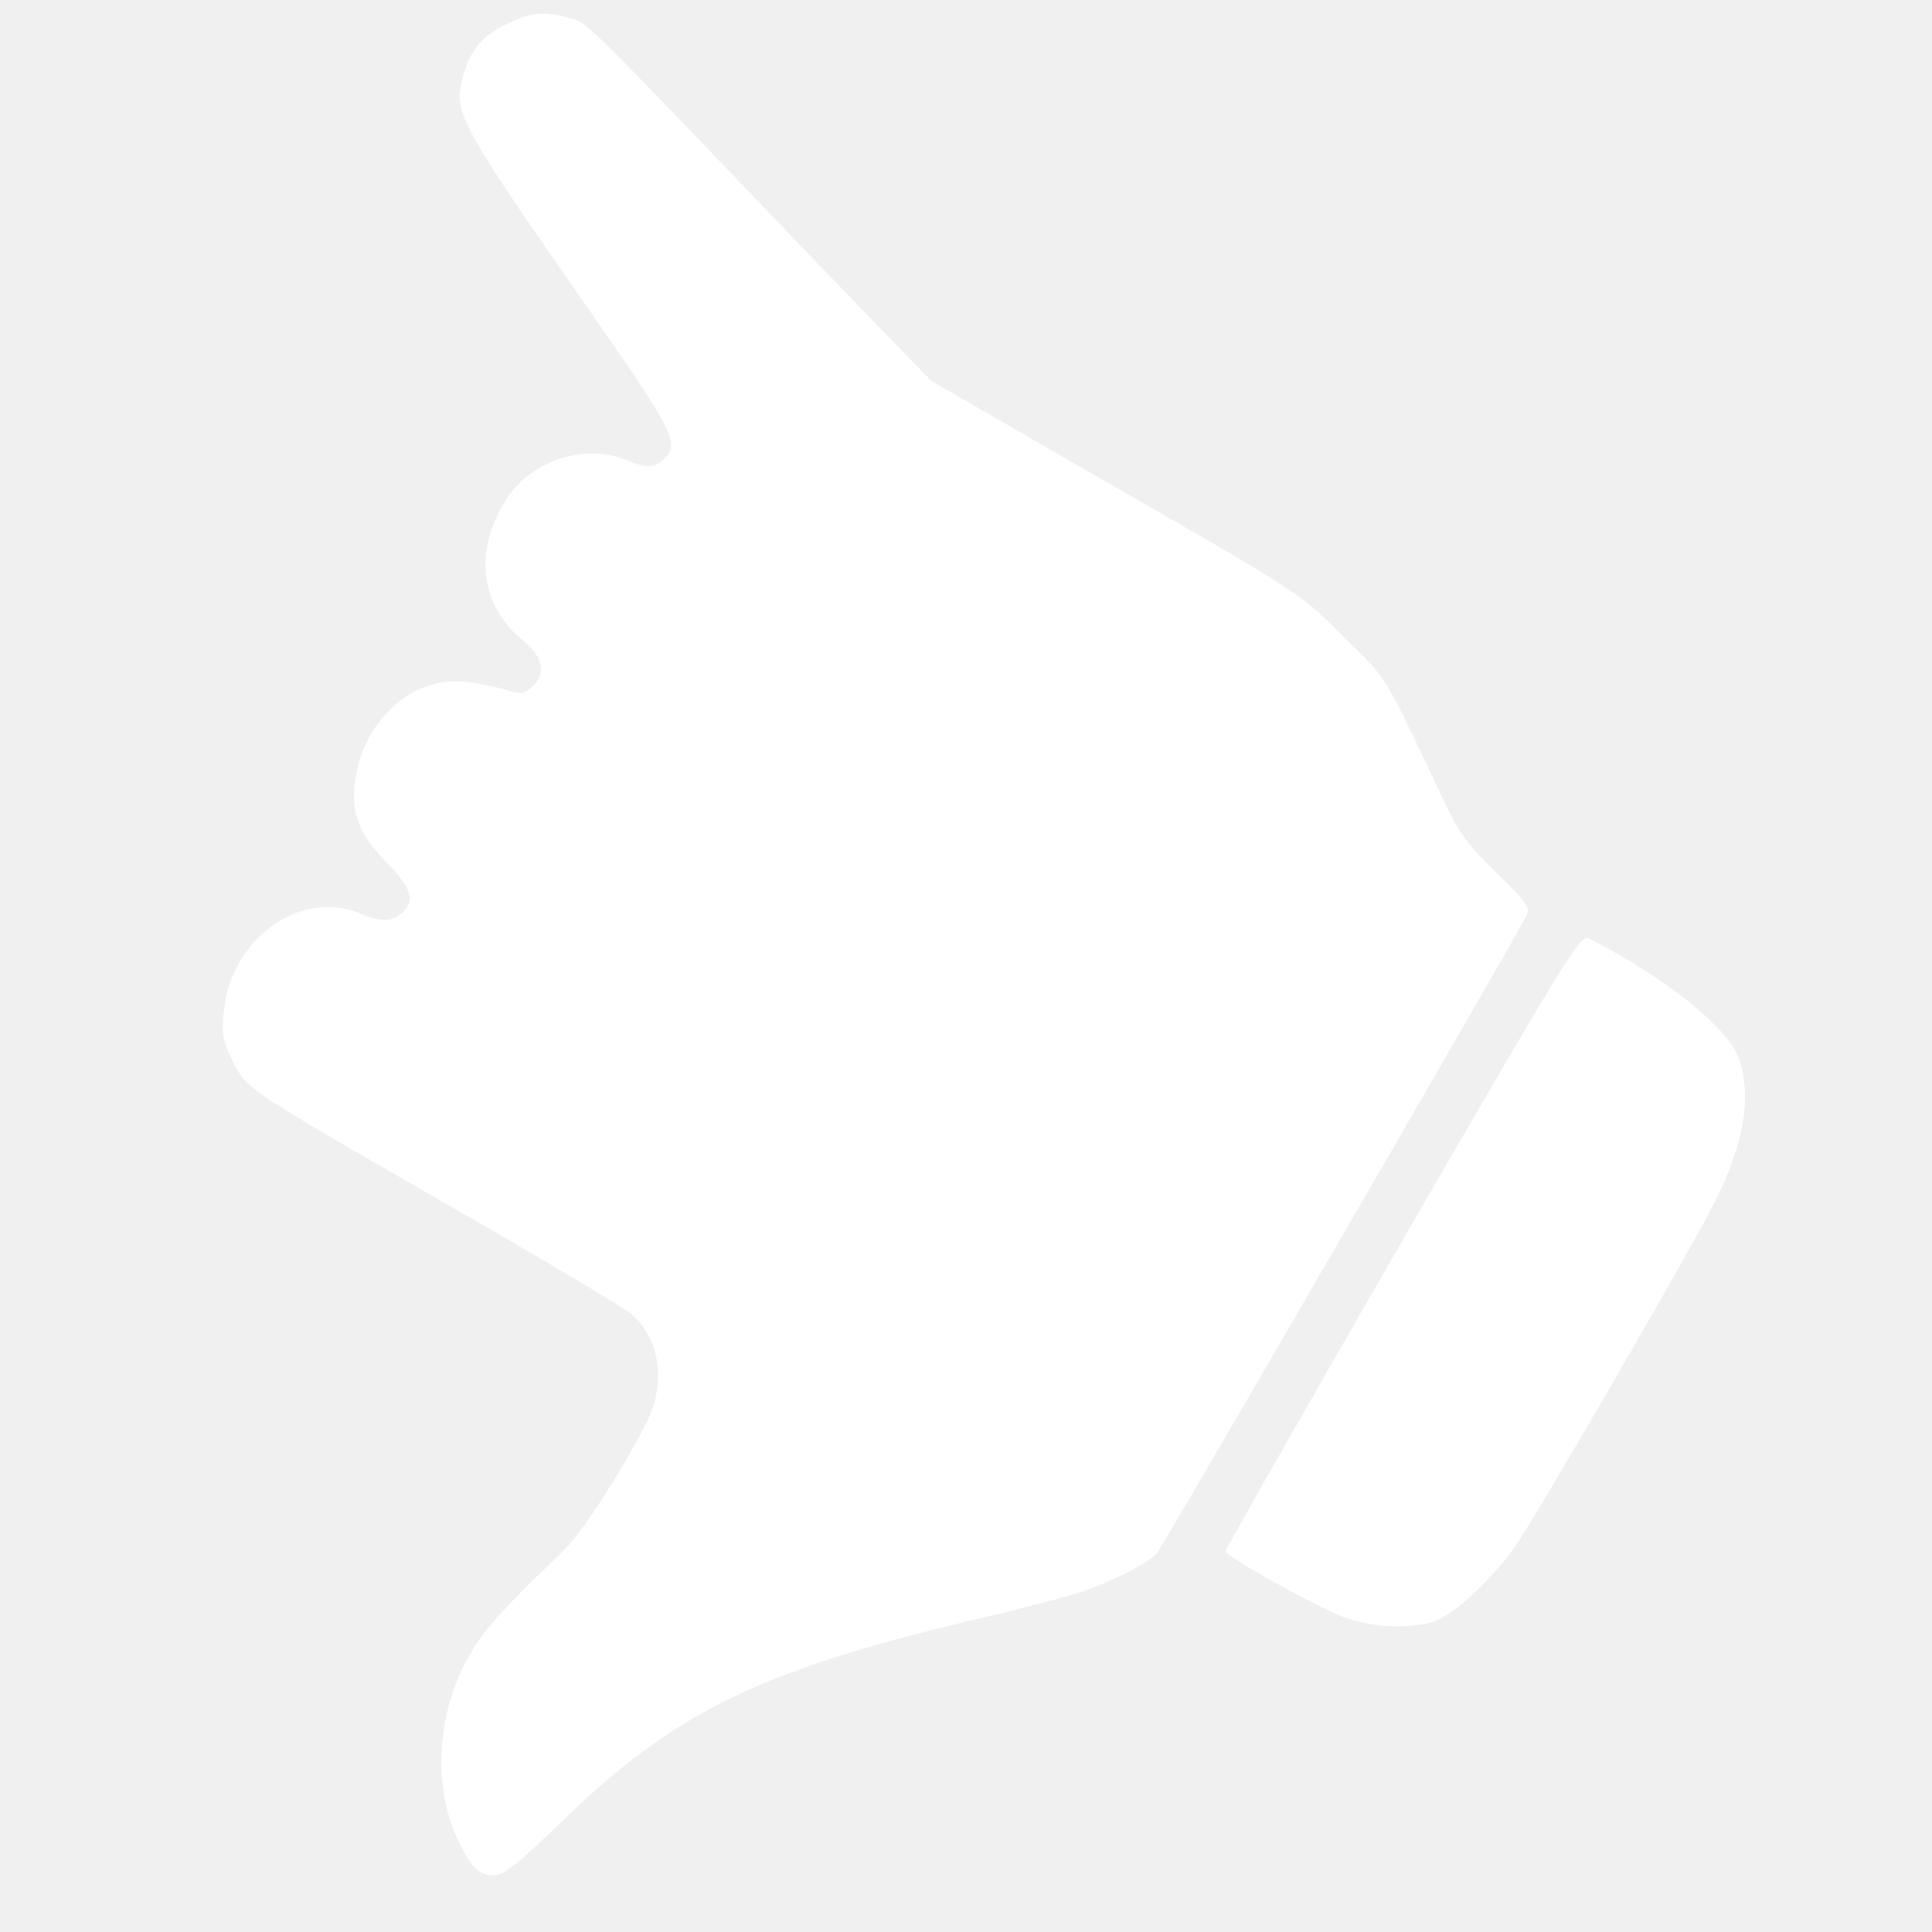
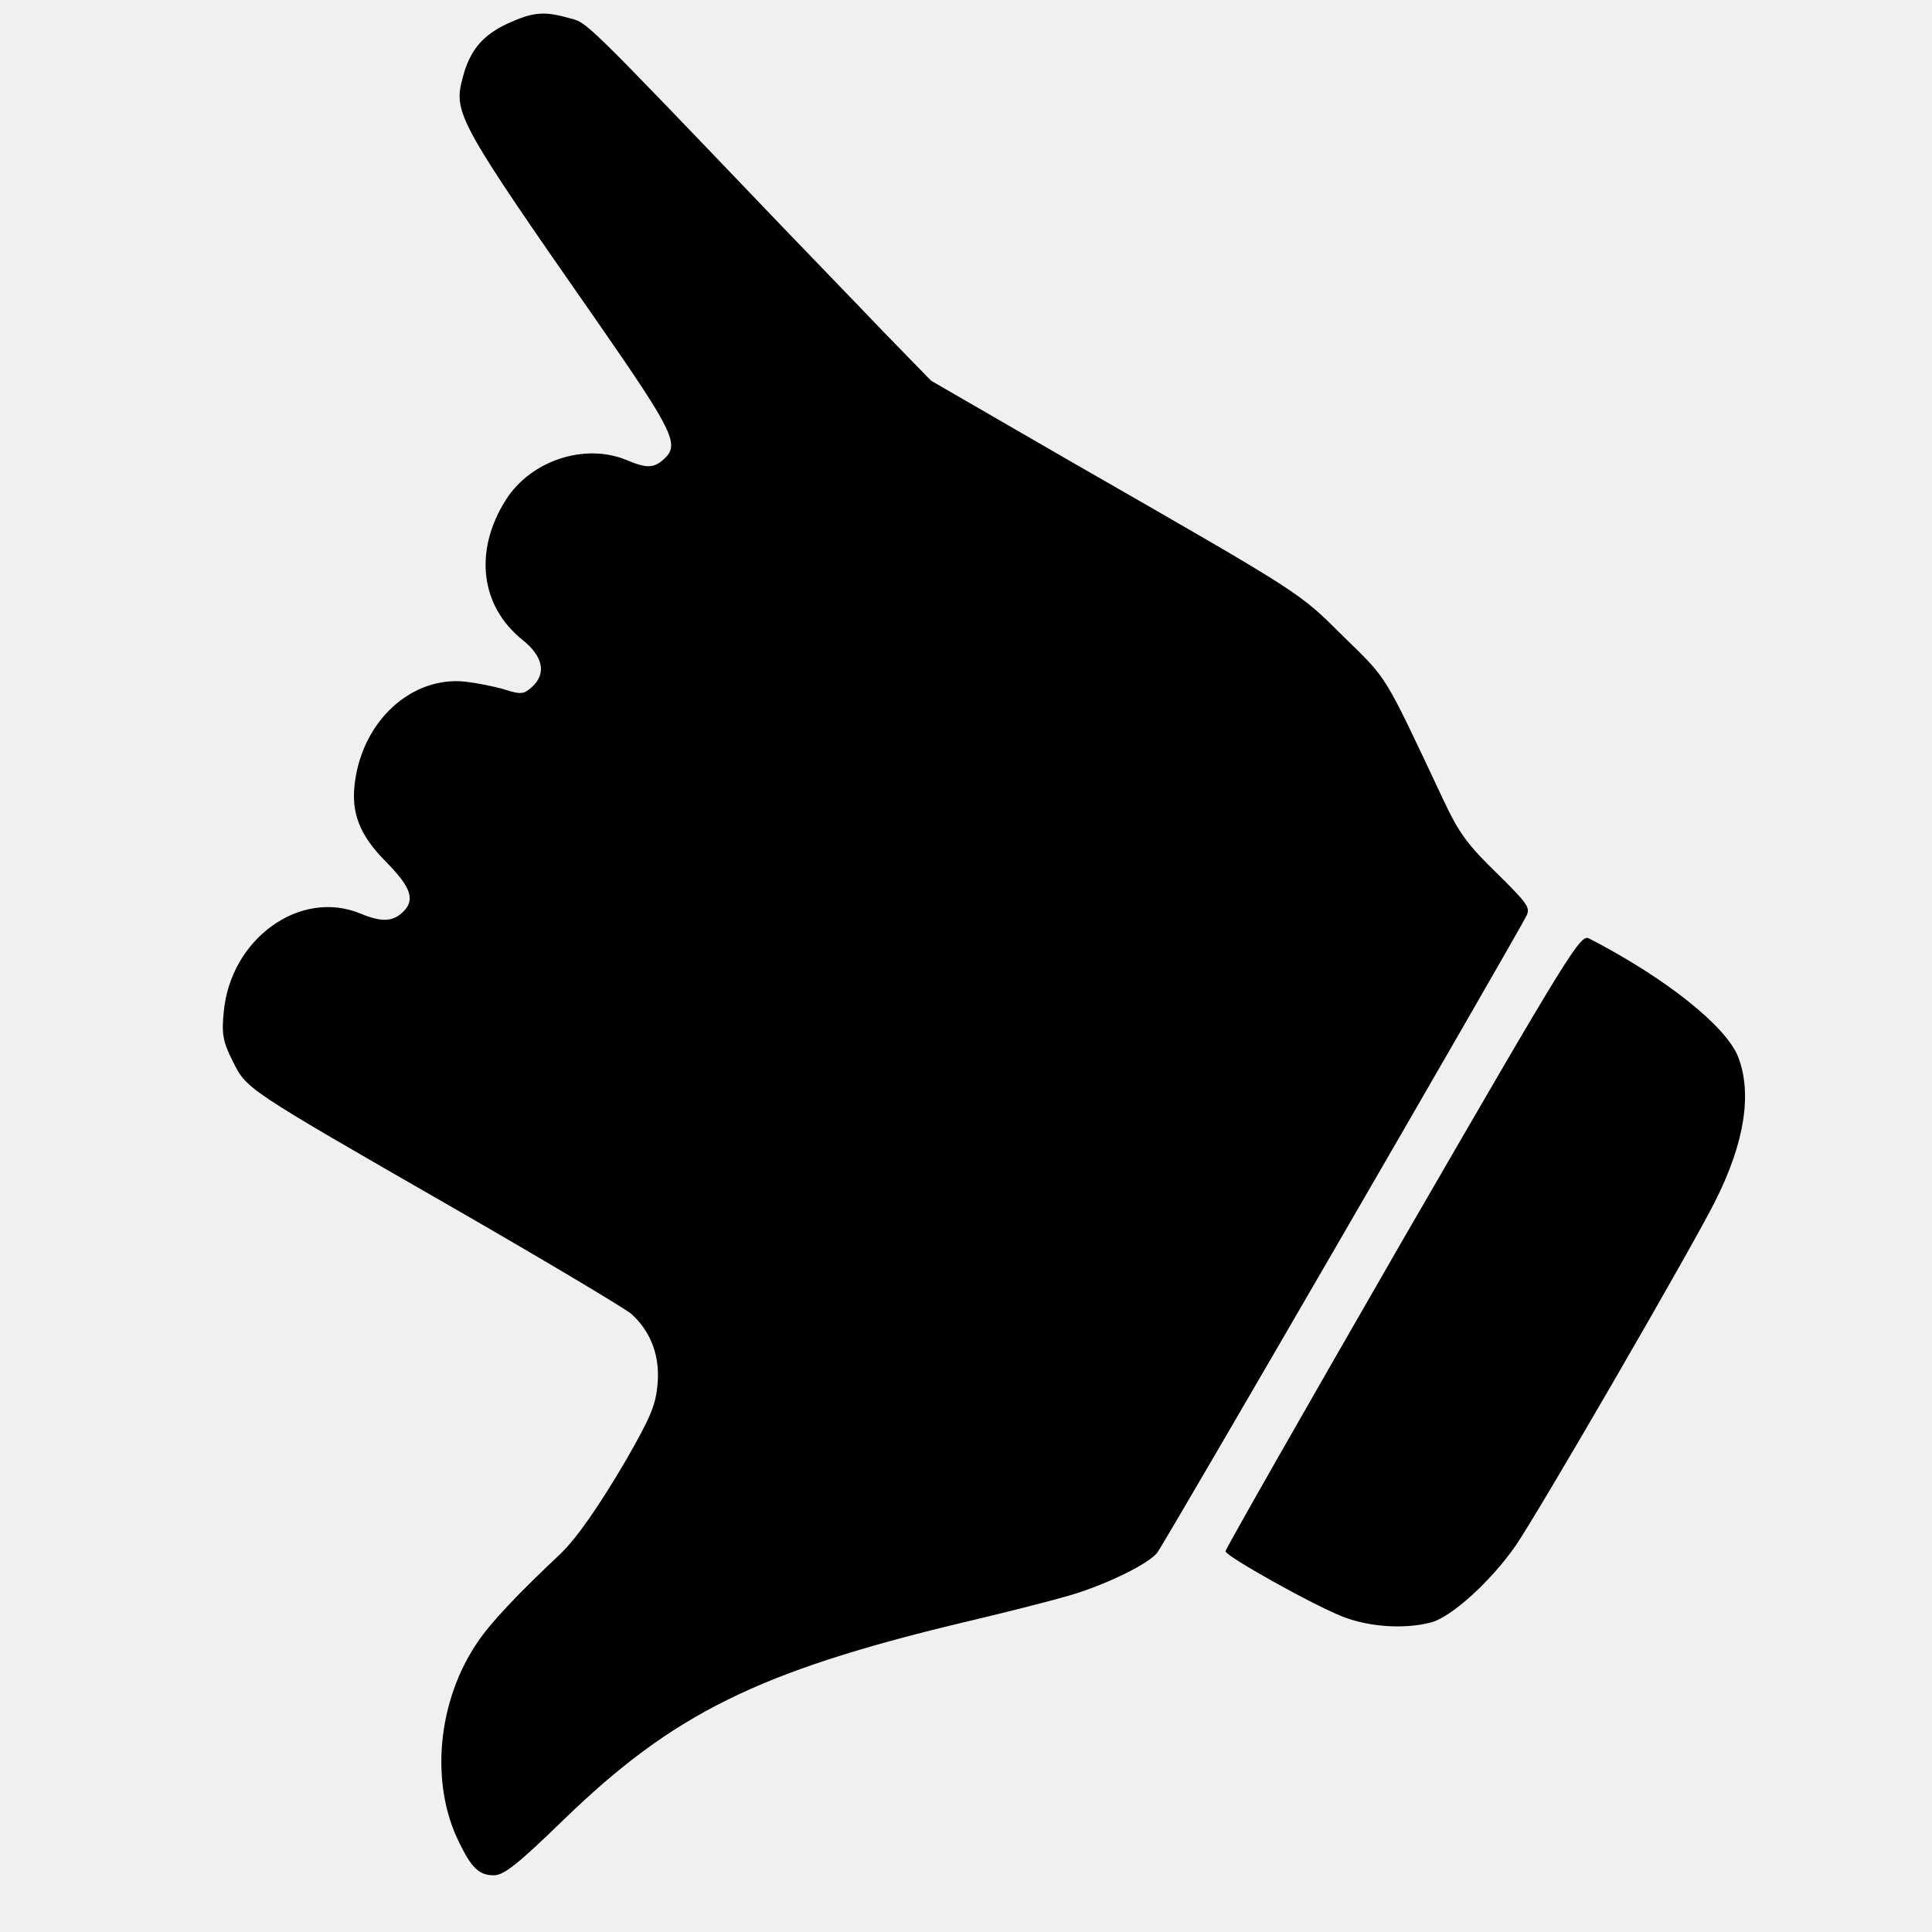
<svg xmlns="http://www.w3.org/2000/svg" version="1.0" width="443pt" height="443pt" viewBox="0 0 443 443" preserveAspectRatio="xMidYMid meet">
-   <g transform="translate(0,443) scale(0.1,-0.1)" fill="#fff" stroke="none">
+   <g transform="translate(0,443) scale(0.1,-0.1)" fill="#000000" stroke="none">
    <path d="M1164 4376 c-58 -27 -87 -62 -103 -124 -22 -81 -12 -100 313 -566 172 -248 185 -276 148 -309 -23 -21 -40 -21 -85 -2 -96 40 -220 -1 -277 -91 -74 -117 -59 -244 39 -322 47 -38 54 -77 21 -107 -19 -17 -25 -18 -63 -6 -23 7 -64 15 -90 18 -122 13 -234 -88 -253 -229 -10 -71 10 -123 72 -185 58 -59 67 -88 36 -116 -23 -21 -49 -21 -95 -2 -139 58 -299 -58 -314 -226 -5 -49 -2 -67 20 -111 33 -66 25 -61 507 -338 212 -122 396 -232 408 -243 44 -40 65 -95 60 -158 -4 -49 -14 -75 -72 -176 -62 -106 -113 -179 -150 -215 -100 -94 -161 -159 -190 -202 -93 -135 -111 -325 -43 -461 28 -58 46 -75 79 -75 23 0 54 24 161 128 251 243 446 339 912 451 94 22 204 50 245 62 80 23 179 70 203 98 12 13 807 1385 846 1459 11 20 6 28 -67 100 -66 64 -87 92 -122 167 -139 295 -126 274 -229 375 -105 104 -86 92 -626 402 l-320 185 -111 114 c-60 63 -164 170 -230 239 -469 490 -446 467 -491 479 -56 16 -82 13 -139 -13z" />
    <path d="M3216 1586 c-223 -387 -406 -708 -406 -713 0 -11 200 -123 269 -150 61 -24 143 -29 203 -13 47 13 136 94 192 174 48 68 404 682 459 792 68 135 85 248 52 332 -29 70 -165 179 -341 270 -20 11 -42 -25 -428 -692z" />
  </g>
</svg>
